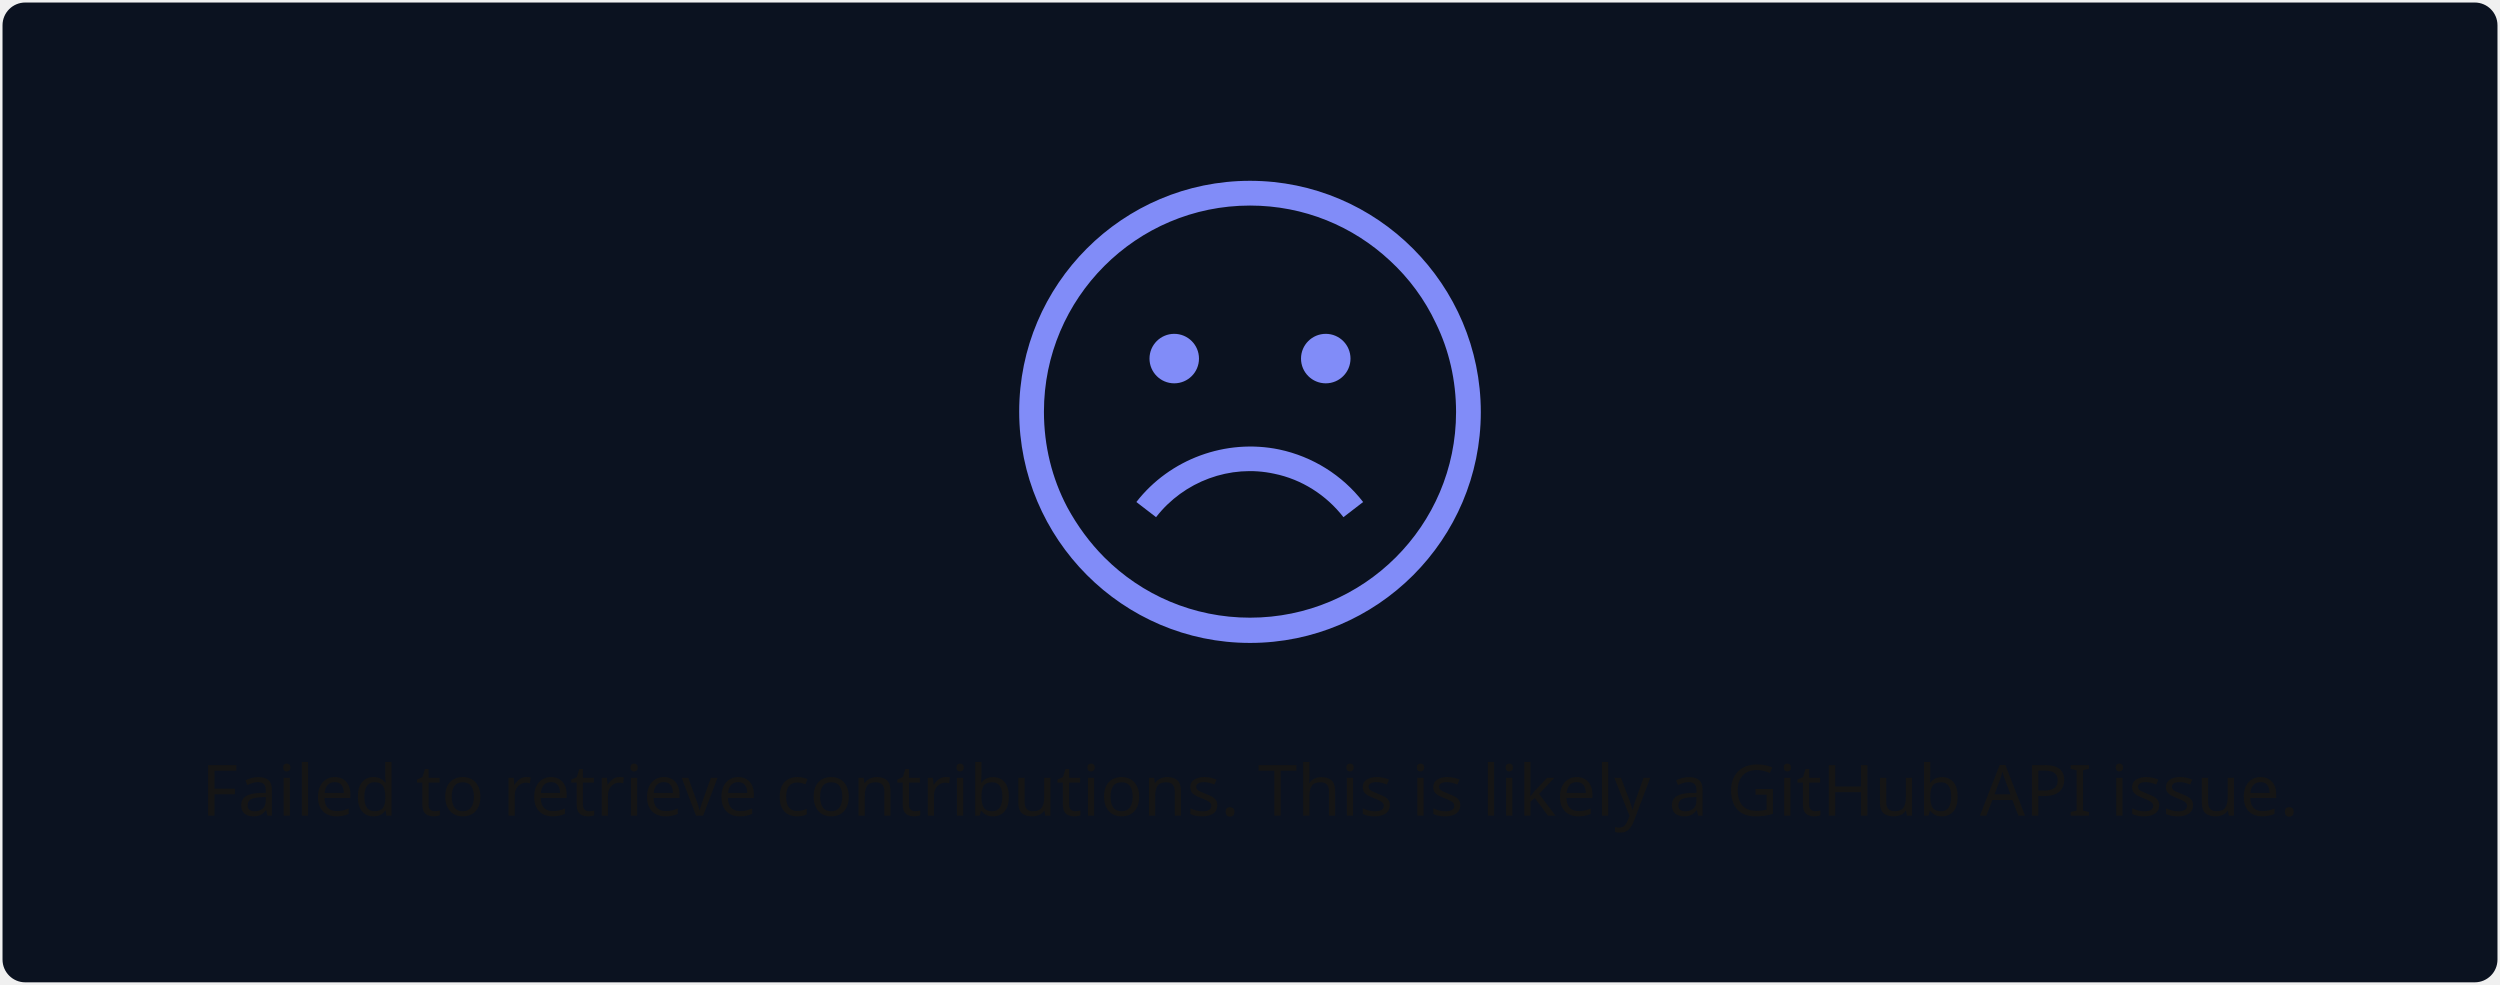
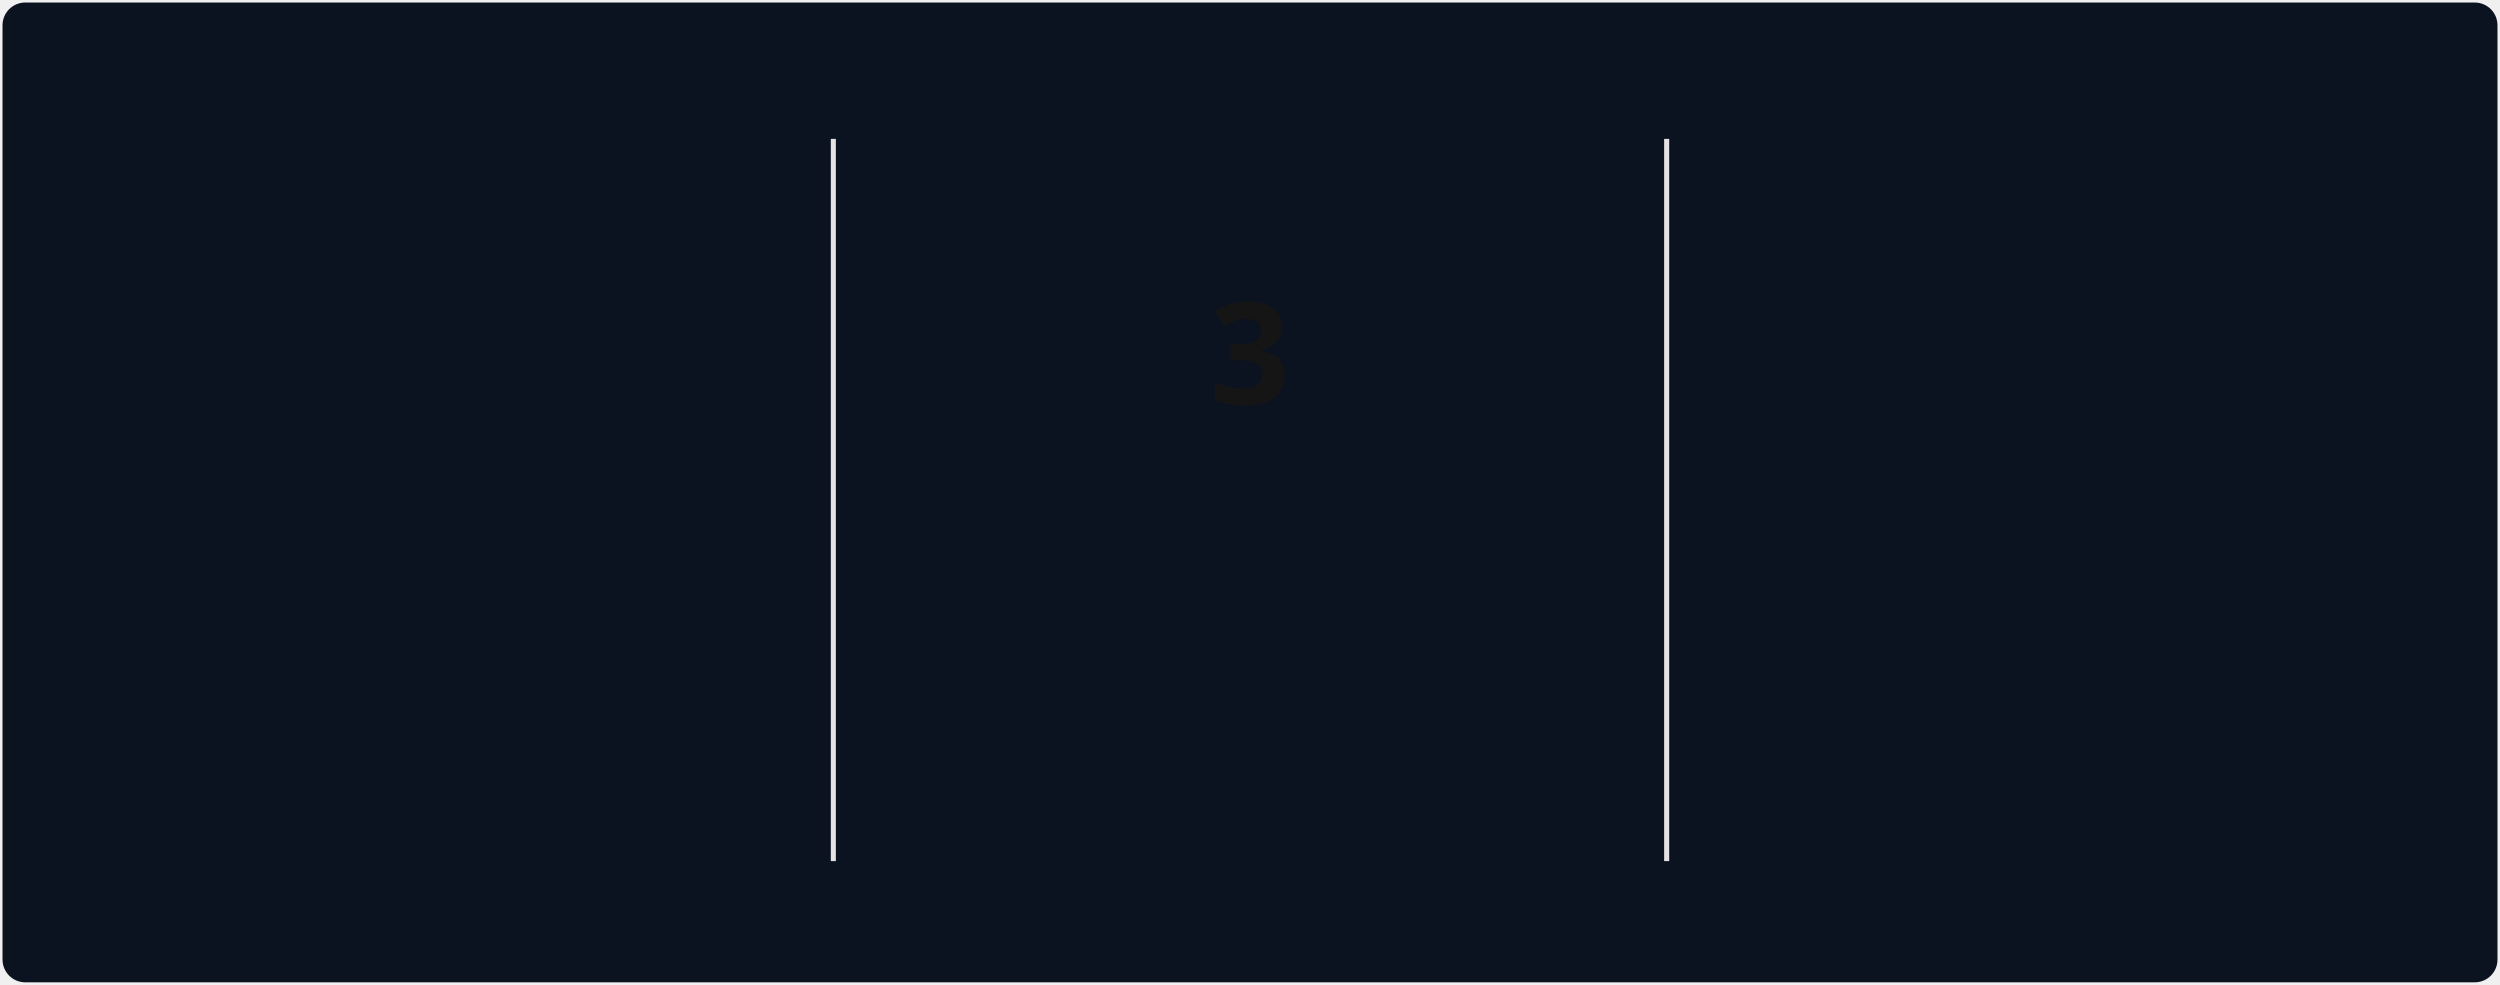
- <svg xmlns="http://www.w3.org/2000/svg" style="isolation: isolate" viewBox="0 0 495 195" width="495px" height="195px">
+ <svg xmlns="http://www.w3.org/2000/svg" style="isolation: isolate" viewBox="0 0 495 195" width="495px" height="195px" direction="ltr">
  <style>
-             a {
-                 fill: #464646;
+             @keyframes currstreak {
+                 0% { font-size: 3px; opacity: 0.2; }
+                 80% { font-size: 34px; opacity: 1; }
+                 100% { font-size: 28px; opacity: 1; }
+             }
+             @keyframes fadein {
+                 0% { opacity: 0; }
+                 100% { opacity: 1; }
            }
        </style>
  <defs>
    <clipPath id="outer_rectangle">
      <rect width="495" height="195" rx="4.5" />
    </clipPath>
+     <mask id="mask_out_ring_behind_fire">
+       <rect width="495" height="195" fill="white" />
+       <ellipse id="mask-ellipse" cx="247.5" cy="32" rx="13" ry="18" fill="black" />
+     </mask>
  </defs>
  <g clip-path="url(#outer_rectangle)">
    <g style="isolation: isolate">
      <rect stroke="#000000" stroke-opacity="0" fill="#0b1220" rx="4.5" x="0.5" y="0.5" width="494" height="194" />
    </g>
    <g style="isolation: isolate">
-       <g transform="translate(247.5, 108)">
-         <text x="0" y="50" dy="0.25em" stroke-width="0" text-anchor="middle" fill="#151515" stroke="none" font-family="&quot;Segoe UI&quot;, Ubuntu, sans-serif" font-weight="400" font-size="14px" font-style="normal">
-                         Failed to retrieve contributions. This is likely a GitHub API issue.
+       <line x1="165" y1="28" x2="165" y2="170" vector-effect="non-scaling-stroke" stroke-width="1" stroke="#E4E2E2" stroke-linejoin="miter" stroke-linecap="square" stroke-miterlimit="3" />
+       <line x1="330" y1="28" x2="330" y2="170" vector-effect="non-scaling-stroke" stroke-width="1" stroke="#E4E2E2" stroke-linejoin="miter" stroke-linecap="square" stroke-miterlimit="3" />
+     </g>
+     <g style="isolation: isolate">
+       <g transform="translate(82.5, 48)">
+         <text x="0" y="32" stroke-width="0" text-anchor="middle" fill="#151515" stroke="none" font-family="&quot;Segoe UI&quot;, Ubuntu, sans-serif" font-weight="700" font-size="28px" font-style="normal" style="opacity: 0; animation: fadein 0.5s linear forwards 0.6s">
+                         25
                    </text>
      </g>
-       <defs>
-         <mask id="cut-off-area">
-           <rect x="0" y="0" width="500" height="500" fill="white" />
-           <ellipse cx="247.5" cy="31" rx="13" ry="18" />
-         </mask>
-       </defs>
-       <g transform="translate(247.5, 0)">
-         <path fill="#818cf8" d="M0,35.8c-25.2,0-45.7,20.5-45.7,45.7s20.5,45.8,45.7,45.8s45.7-20.5,45.7-45.7S25.2,35.8,0,35.8z M0,122.3c-11.2,0-21.4-4.5-28.8-11.9c-2.9-2.9-5.4-6.3-7.4-10c-3-5.7-4.6-12.1-4.6-18.9c0-22.5,18.3-40.8,40.8-40.8 c10.7,0,20.4,4.1,27.7,10.9c3.8,3.5,6.9,7.7,9.1,12.4c2.6,5.3,4,11.3,4,17.6C40.8,104.1,22.5,122.3,0,122.3z" />
-         <path fill="#818cf8" d="M4.8,93.8c5.4,1.1,10.3,4.2,13.7,8.6l3.9-3c-4.1-5.3-10-9-16.6-10.4c-10.6-2.2-21.7,1.9-28.3,10.4l3.9,3 C-13.1,95.3-3.9,91.9,4.8,93.8z" />
-         <circle fill="#818cf8" cx="-15" cy="71" r="4.9" />
-         <circle fill="#818cf8" cx="15" cy="71" r="4.9" />
+       <g transform="translate(82.5, 84)">
+         <text x="0" y="32" stroke-width="0" text-anchor="middle" fill="#151515" stroke="none" font-family="&quot;Segoe UI&quot;, Ubuntu, sans-serif" font-weight="400" font-size="14px" font-style="normal" style="opacity: 0; animation: fadein 0.5s linear forwards 0.7s">
+                         Total Contributions
+                     </text>
+       </g>
+       <g transform="translate(82.5, 114)">
+         <text x="0" y="32" stroke-width="0" text-anchor="middle" fill="#464646" stroke="none" font-family="&quot;Segoe UI&quot;, Ubuntu, sans-serif" font-weight="400" font-size="12px" font-style="normal" style="opacity: 0; animation: fadein 0.5s linear forwards 0.8s">
+                         Apr 7, 2024 - Present
+                     </text>
+       </g>
+     </g>
+     <g style="isolation: isolate">
+       <g transform="translate(247.5, 108)">
+         <text x="0" y="32" stroke-width="0" text-anchor="middle" fill="#38bdf8" stroke="none" font-family="&quot;Segoe UI&quot;, Ubuntu, sans-serif" font-weight="700" font-size="14px" font-style="normal" style="opacity: 0; animation: fadein 0.5s linear forwards 0.9s">
+                         Current Streak
+                     </text>
+       </g>
+       <g transform="translate(247.5, 145)">
+         <text x="0" y="21" stroke-width="0" text-anchor="middle" fill="#464646" stroke="none" font-family="&quot;Segoe UI&quot;, Ubuntu, sans-serif" font-weight="400" font-size="12px" font-style="normal" style="opacity: 0; animation: fadein 0.5s linear forwards 0.9s">
+                         Jul 27 - Jul 29
+                     </text>
+       </g>
+       <g mask="url(#mask_out_ring_behind_fire)">
+         <circle cx="247.5" cy="71" r="40" fill="none" stroke="#38bdf8" stroke-width="5" style="opacity: 0; animation: fadein 0.5s linear forwards 0.4s" />
+       </g>
+       <g transform="translate(247.5, 19.5)" stroke-opacity="0" style="opacity: 0; animation: fadein 0.5s linear forwards 0.6s">
+         <path d="M -12 -0.5 L 15 -0.5 L 15 23.5 L -12 23.5 L -12 -0.5 Z" fill="none" />
+         <path d="M 1.5 0.67 C 1.5 0.67 2.24 3.32 2.24 5.47 C 2.24 7.53 0.89 9.2 -1.17 9.2 C -3.23 9.2 -4.79 7.53 -4.79 5.47 L -4.76 5.11 C -6.78 7.51 -8 10.62 -8 13.99 C -8 18.41 -4.42 22 0 22 C 4.42 22 8 18.41 8 13.99 C 8 8.6 5.41 3.79 1.5 0.67 Z M -0.29 19 C -2.07 19 -3.51 17.6 -3.51 15.86 C -3.51 14.24 -2.46 13.1 -0.7 12.74 C 1.07 12.38 2.9 11.53 3.92 10.16 C 4.31 11.45 4.51 12.81 4.51 14.2 C 4.51 16.85 2.36 19 -0.29 19 Z" fill="#818cf8" stroke-opacity="0" />
+       </g>
+       <g transform="translate(247.5, 48)">
+         <text x="0" y="32" stroke-width="0" text-anchor="middle" fill="#151515" stroke="none" font-family="&quot;Segoe UI&quot;, Ubuntu, sans-serif" font-weight="700" font-size="28px" font-style="normal" style="animation: currstreak 0.6s linear forwards">
+                         3
+                     </text>
+       </g>
+     </g>
+     <g style="isolation: isolate">
+       <g transform="translate(412.5, 48)">
+         <text x="0" y="32" stroke-width="0" text-anchor="middle" fill="#151515" stroke="none" font-family="&quot;Segoe UI&quot;, Ubuntu, sans-serif" font-weight="700" font-size="28px" font-style="normal" style="opacity: 0; animation: fadein 0.5s linear forwards 1.2s">
+                         3
+                     </text>
+       </g>
+       <g transform="translate(412.5, 84)">
+         <text x="0" y="32" stroke-width="0" text-anchor="middle" fill="#151515" stroke="none" font-family="&quot;Segoe UI&quot;, Ubuntu, sans-serif" font-weight="400" font-size="14px" font-style="normal" style="opacity: 0; animation: fadein 0.5s linear forwards 1.3s">
+                         Longest Streak
+                     </text>
+       </g>
+       <g transform="translate(412.5, 114)">
+         <text x="0" y="32" stroke-width="0" text-anchor="middle" fill="#464646" stroke="none" font-family="&quot;Segoe UI&quot;, Ubuntu, sans-serif" font-weight="400" font-size="12px" font-style="normal" style="opacity: 0; animation: fadein 0.5s linear forwards 1.4s">
+                         Jul 27 - Jul 29
+                     </text>
      </g>
    </g>
  </g>
</svg>
